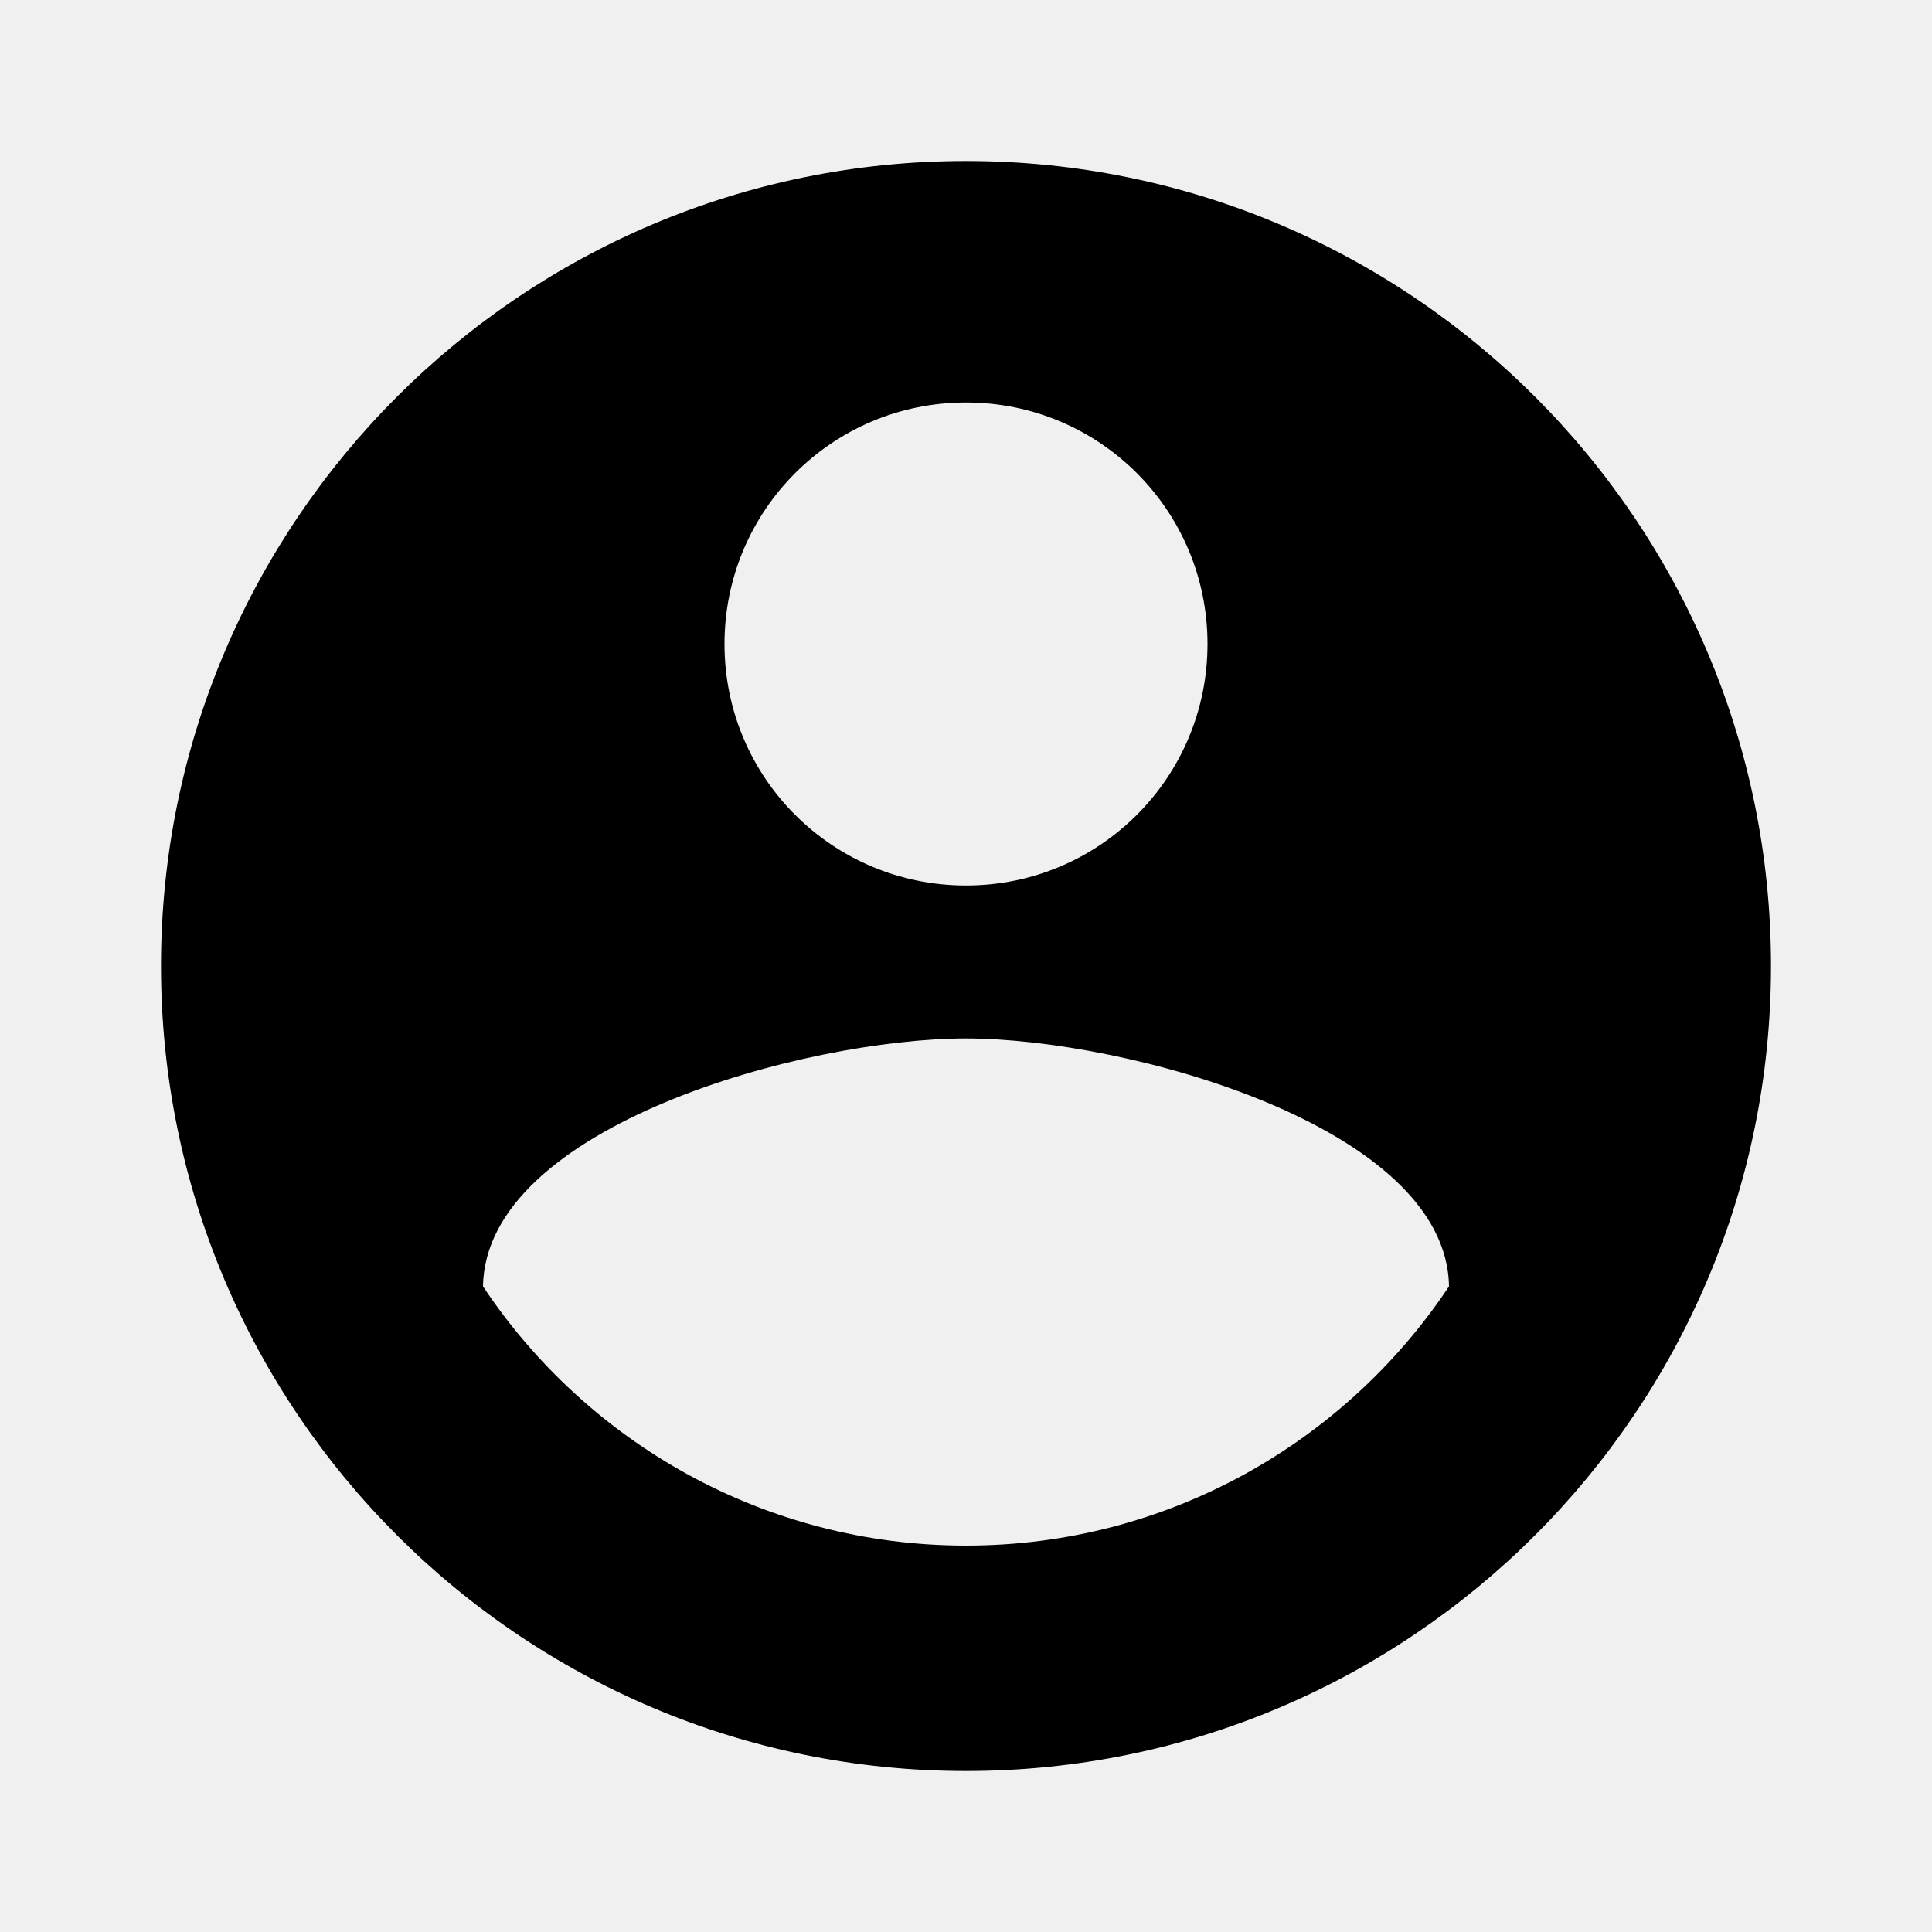
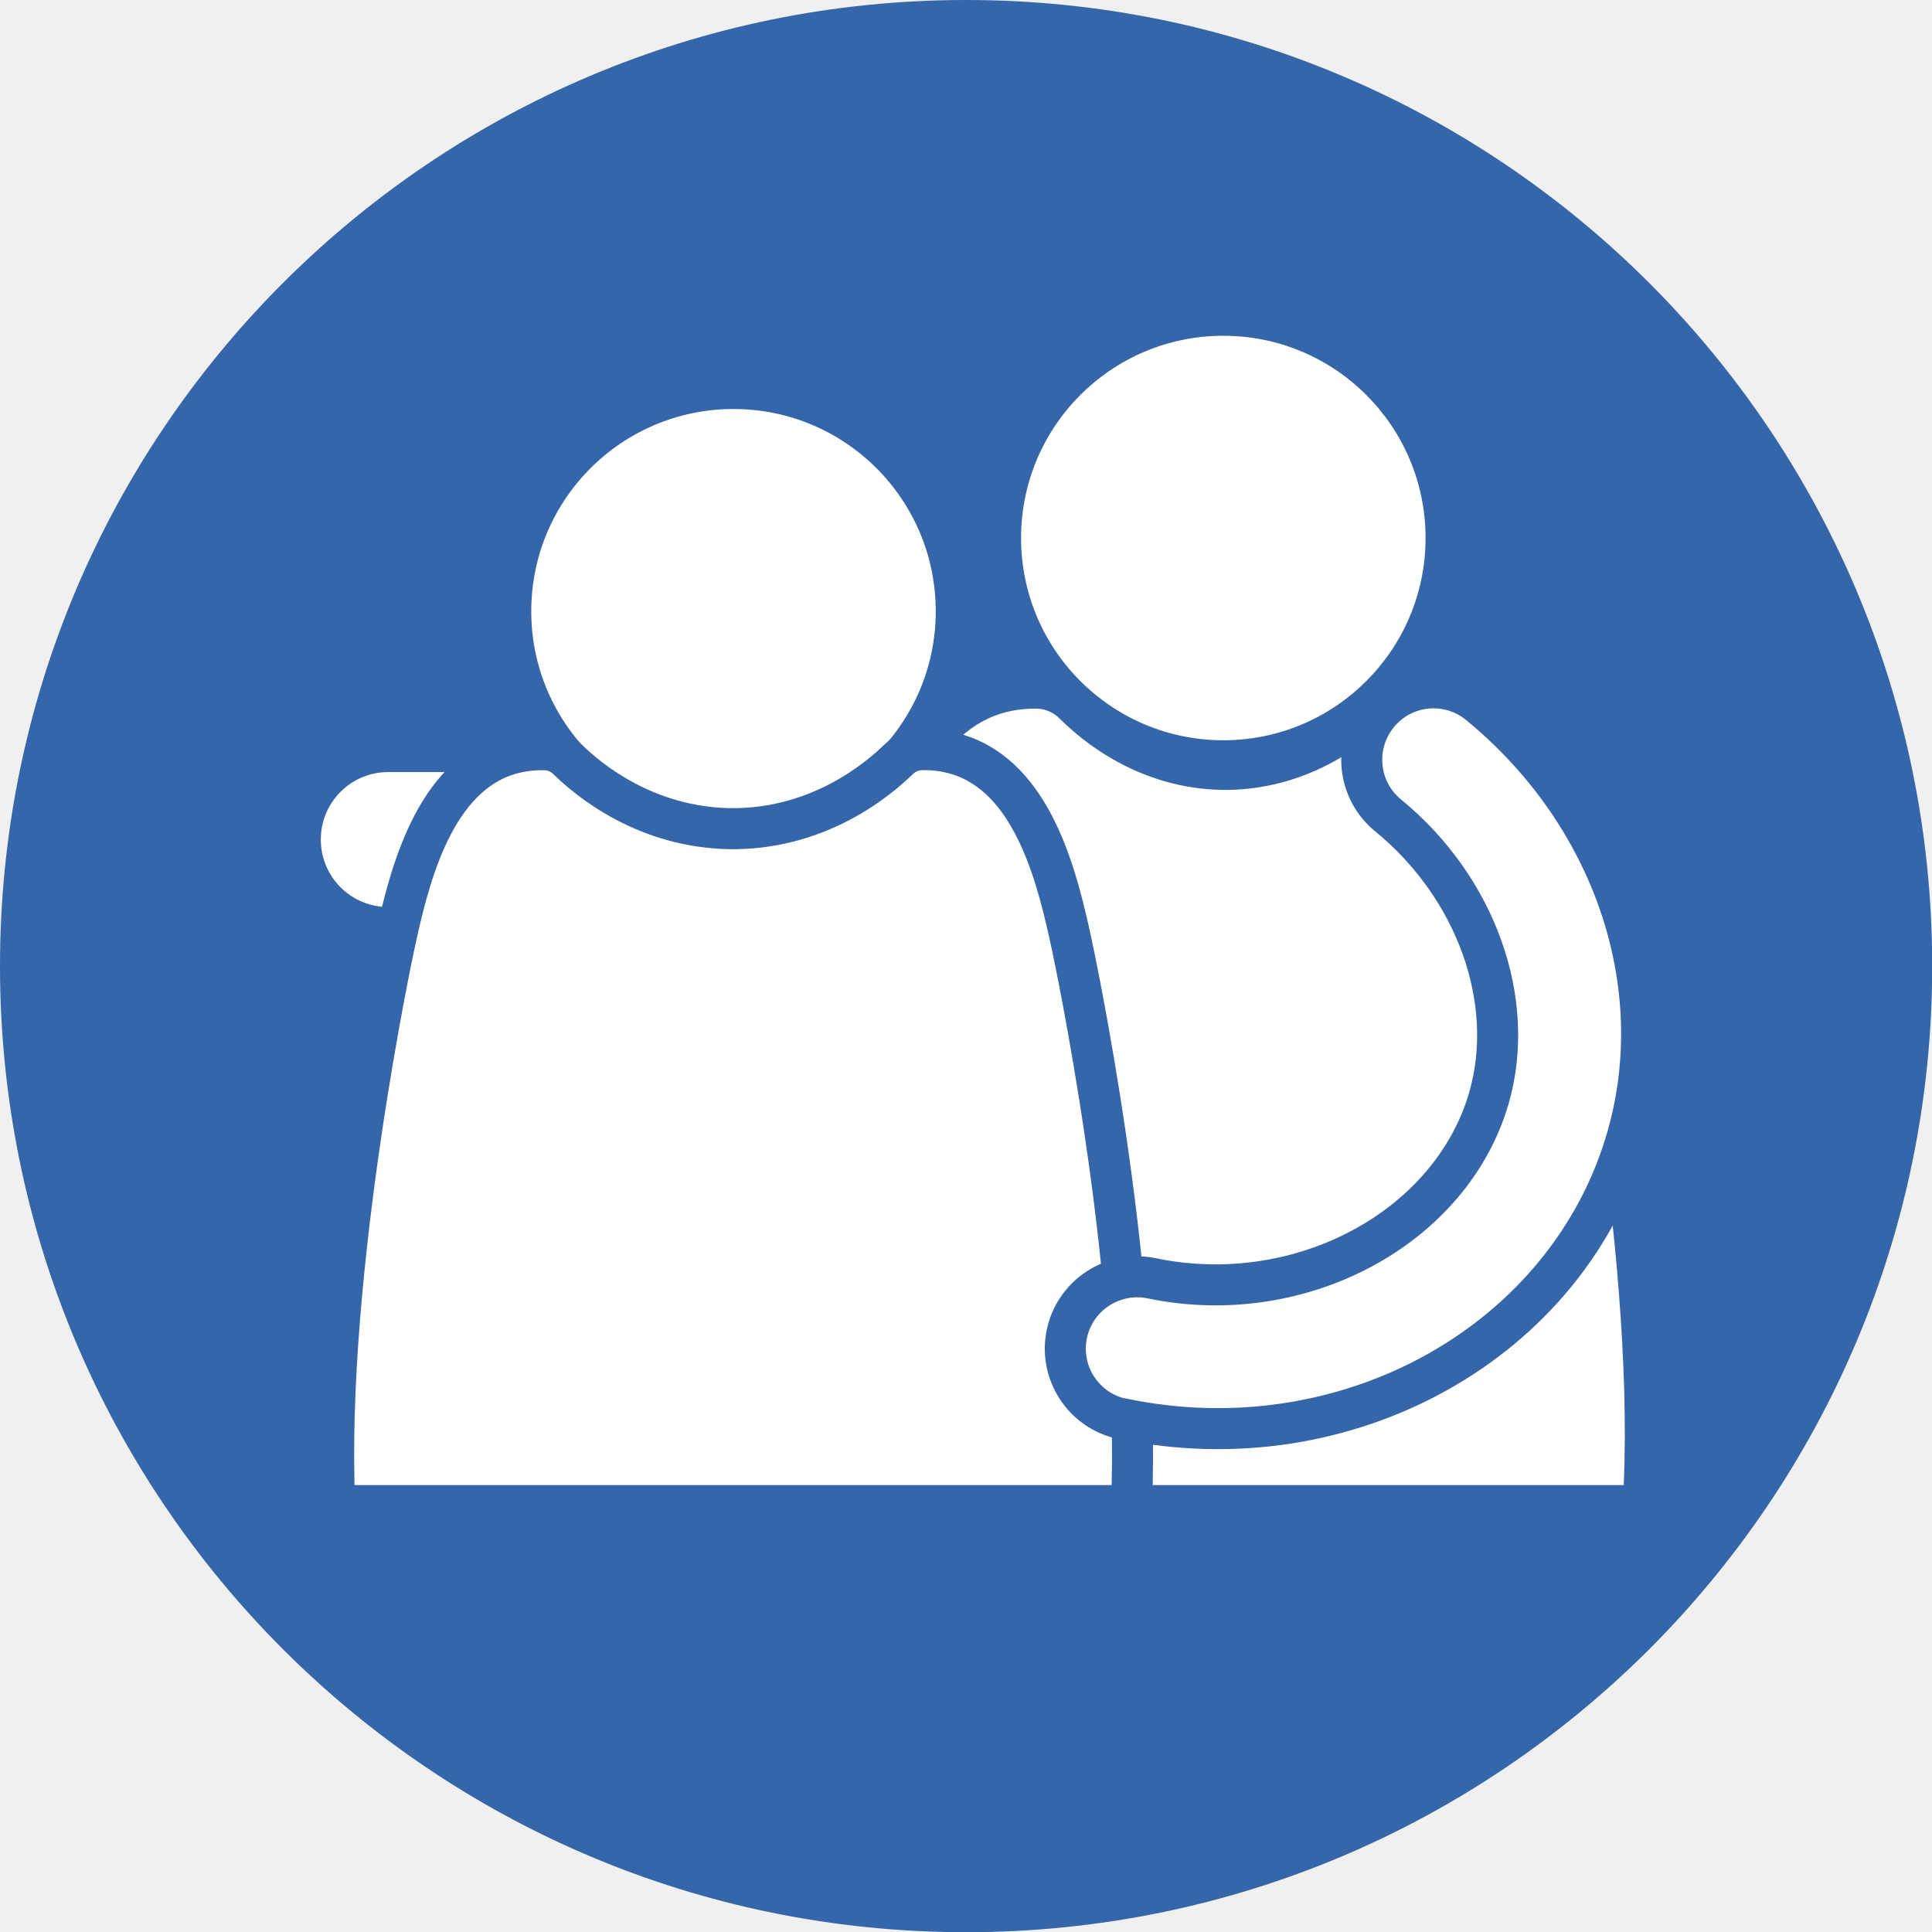
- <svg xmlns="http://www.w3.org/2000/svg" viewBox="0 0 24 24" fill="black" width="18px" height="18px">
-   <path d="M12 2C6.48 2 2 6.48 2 12s4.48 10 10 10 10-4.48 10-10S17.52 2 12 2zm0 3c1.66 0 3 1.34 3 3s-1.34 3-3 3-3-1.34-3-3 1.34-3 3-3zm0 14.2c-2.5 0-4.71-1.28-6-3.22.03-1.99 4-3.08 6-3.08 1.99 0 5.97 1.09 6 3.08-1.29 1.94-3.5 3.22-6 3.22z" />
-   <path d="M0 0h24v24H0z" fill="none" />
+ <svg xmlns="http://www.w3.org/2000/svg" version="1.1" id="Praktische_Betreuungsaufgaben" x="0px" y="0px" viewBox="0 0 94.19 94.19" style="enable-background:new 0 0 94.19 94.19;" xml:space="preserve">
+   <circle id="Kreis" style="fill:#3566AA;" cx="47.1" cy="47.1" r="47.1" />
+   <path style="fill:#FFFFFF;" d="M24.07,44.22h-5.14c-1.82,0-3.29-1.47-3.29-3.29c0-1.82,1.47-3.29,3.29-3.29h5.14  c1.82,0,3.29,1.47,3.29,3.29C27.35,42.75,25.88,44.22,24.07,44.22z" />
+   <circle style="fill:#FFFFFF;" cx="59.64" cy="26.23" r="9.86" />
+   <path style="fill:#FFFFFF;" d="M79.16,72.4c0.52-11.79-2.9-28.05-2.9-28.05C75.6,41.2,74.5,36.26,71,34.9  c-0.75-0.29-1.47-0.37-2.08-0.35c-0.42,0.01-0.81,0.19-1.11,0.49c-1.06,1.06-3.82,3.4-7.92,3.47c-0.05,0-0.1,0-0.15,0  c-0.05,0-0.1,0-0.15,0c-4.1-0.07-6.86-2.41-7.92-3.47c-0.3-0.3-0.69-0.48-1.11-0.49c-0.61-0.01-1.33,0.06-2.08,0.35  c-3.49,1.36-4.6,6.3-5.26,9.45c0,0-3.42,16.26-2.9,28.05H79.16z" />
+   <g id="Männchen_2">
+     <circle style="fill:#FFFFFF;" cx="35.76" cy="29.8" r="9.86" />
+     <path style="fill:#FFFFFF;stroke:#3566AA;stroke-width:2;stroke-miterlimit:10;" d="M55.16,73.4c0.52-11.48-2.9-27.31-2.9-27.31   c-0.66-3.07-1.77-7.88-5.26-9.2c-0.75-0.28-1.47-0.36-2.08-0.34c-0.42,0.01-0.81,0.18-1.11,0.47c-1.06,1.03-3.82,3.31-7.92,3.38   c-0.05,0-0.1,0-0.15,0c-0.05,0-0.1,0-0.15,0c-4.1-0.07-6.86-2.34-7.92-3.38c-0.3-0.29-0.69-0.46-1.11-0.47   c-0.61-0.01-1.33,0.06-2.08,0.34c-3.49,1.33-4.6,6.14-5.26,9.2c0,0-3.42,15.83-2.9,27.31H55.16z" />
+   </g>
+   <path style="fill:#FFFFFF;stroke:#3566AA;stroke-width:2;stroke-miterlimit:10;" d="M54.16,69.01c-1.56-0.61-2.5-2.27-2.15-3.97  c0.39-1.89,2.25-3.11,4.14-2.72c7.25,1.51,14.63-2.46,16.45-8.83c1.34-4.71-0.64-10.23-4.93-13.74c-1.5-1.23-1.71-3.43-0.49-4.93  c1.22-1.5,3.43-1.72,4.93-0.49c6.51,5.34,9.35,13.61,7.23,21.07c-2.84,10-13.65,16.05-24.6,13.77  C54.53,69.14,54.34,69.08,54.16,69.01z" />
+   <g>
+ </g>
+   <g>
+ </g>
+   <g>
+ </g>
+   <g>
+ </g>
+   <g>
+ </g>
+   <g>
+ </g>
+   <g>
+ </g>
+   <g>
+ </g>
+   <g>
+ </g>
+   <g>
+ </g>
+   <g>
+ </g>
+   <g>
+ </g>
+   <g>
+ </g>
+   <g>
+ </g>
+   <g>
+ </g>
</svg>
